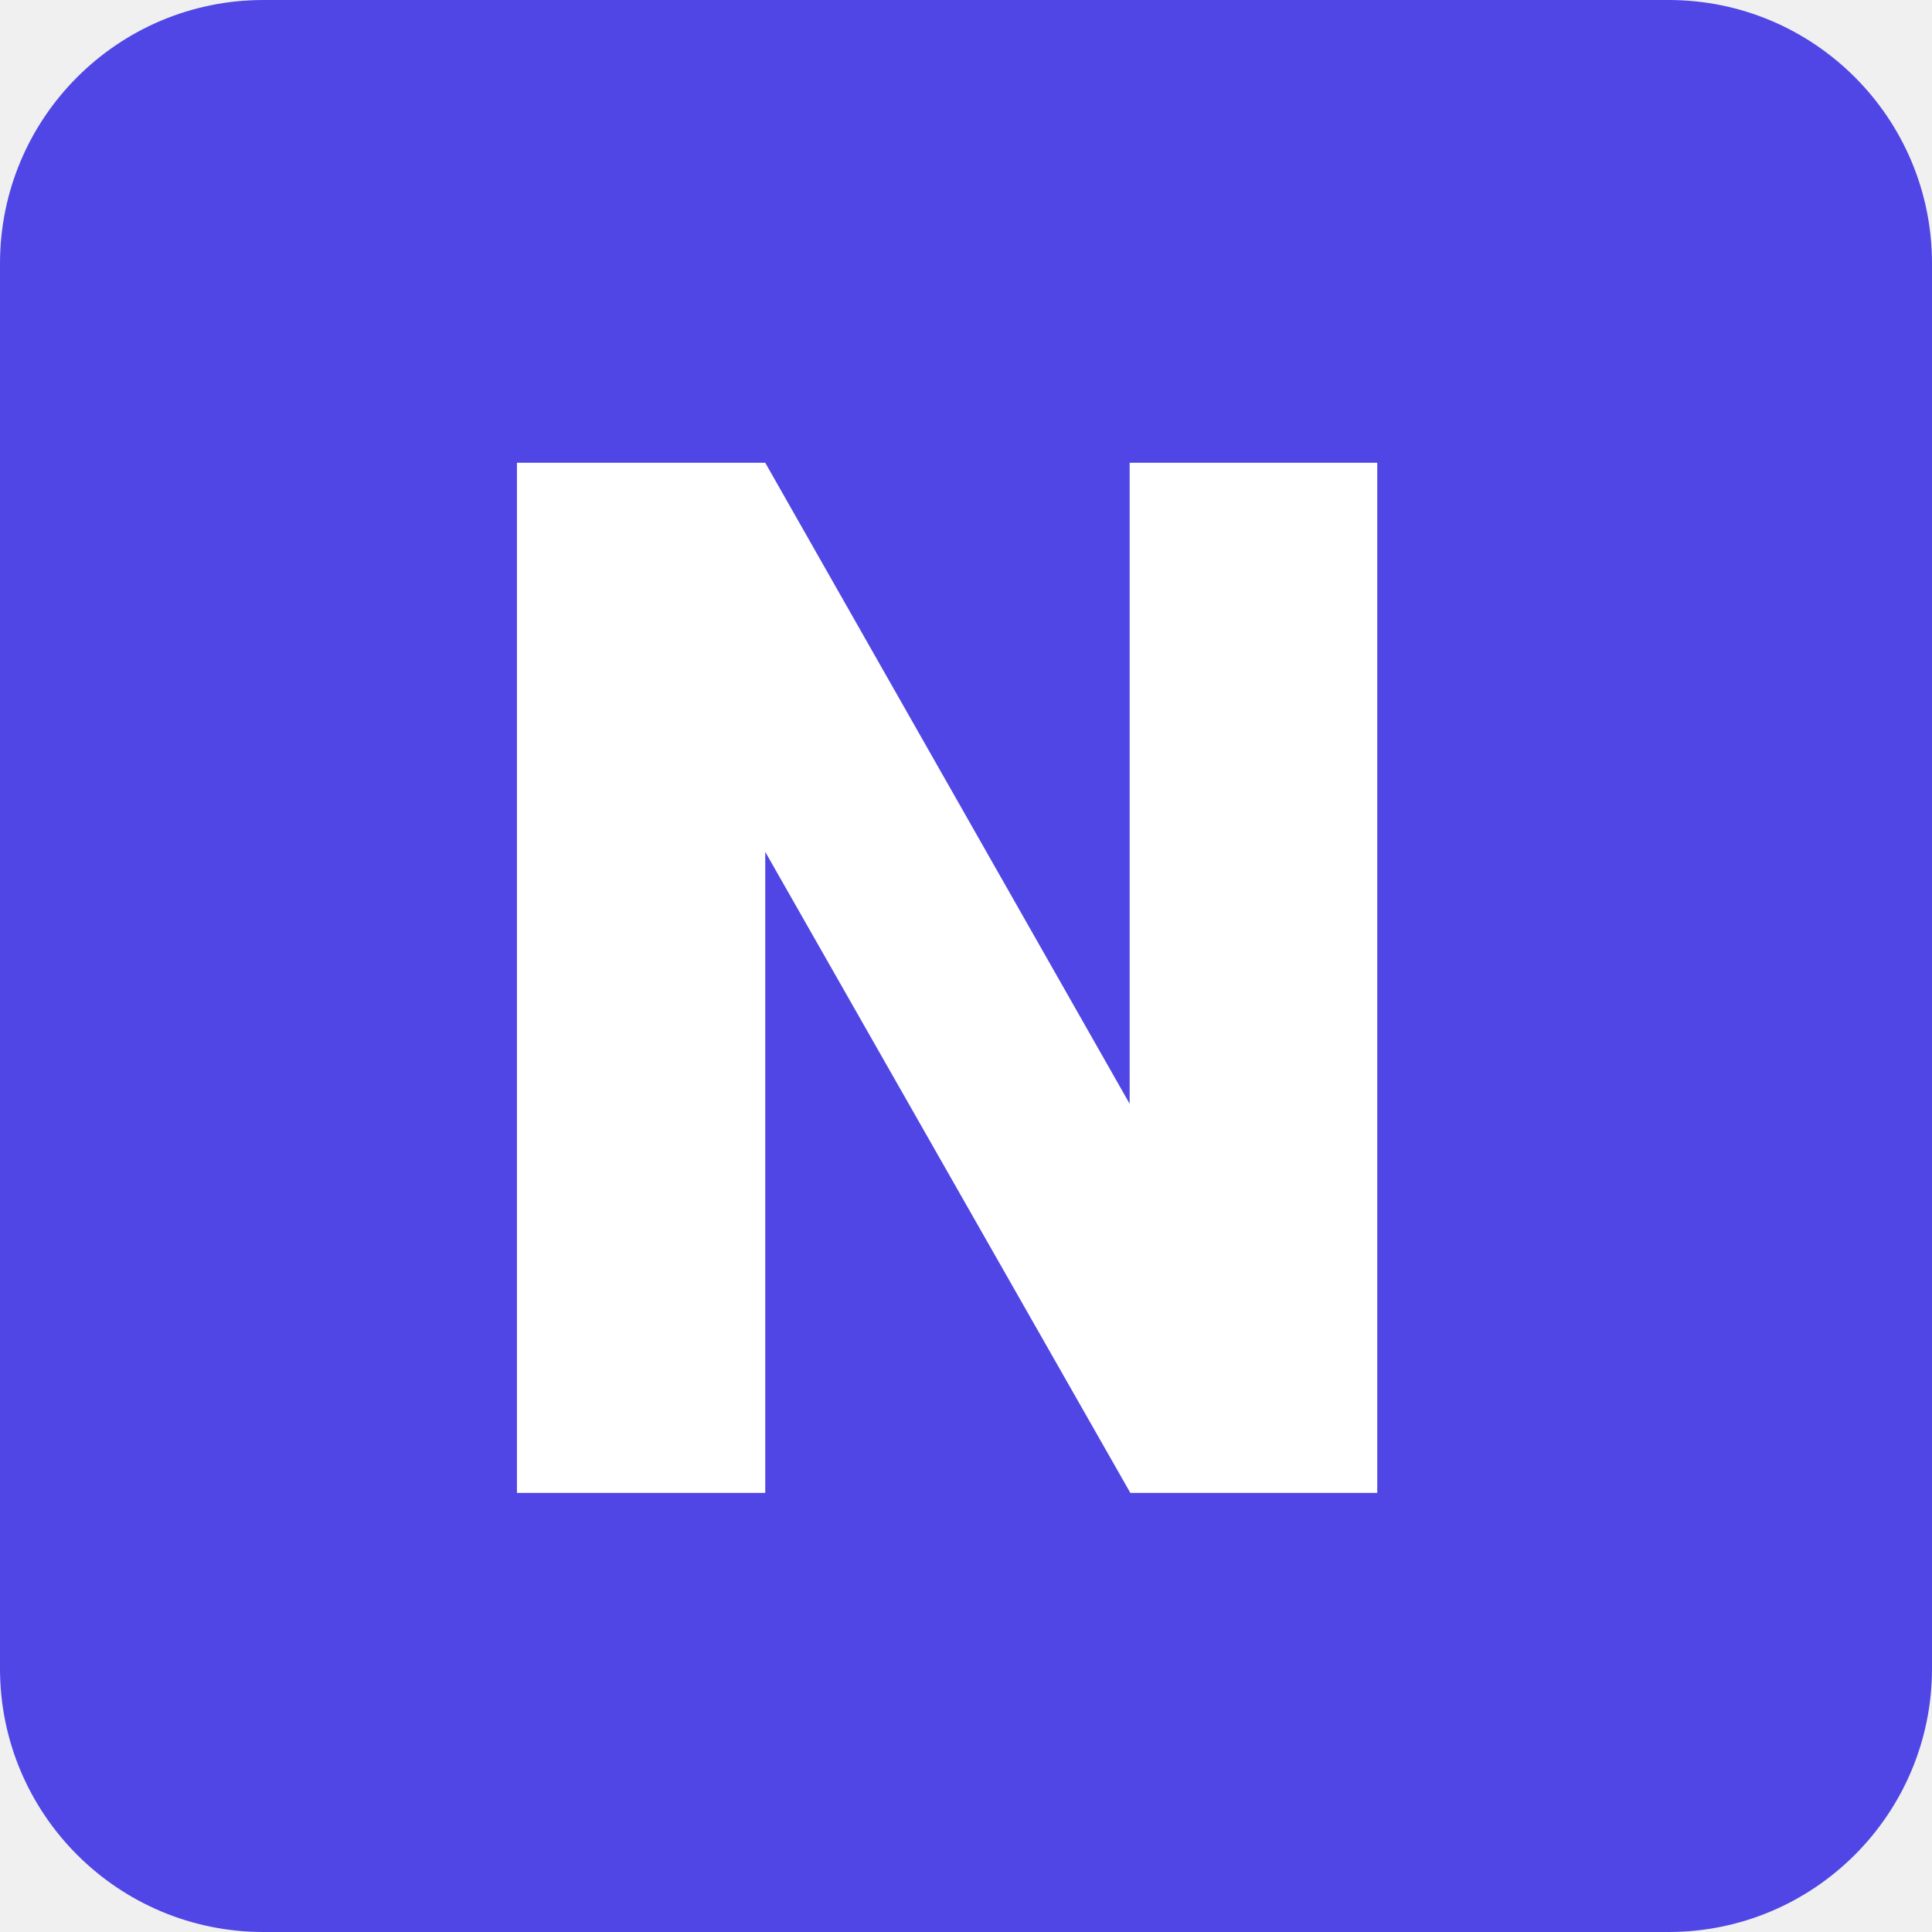
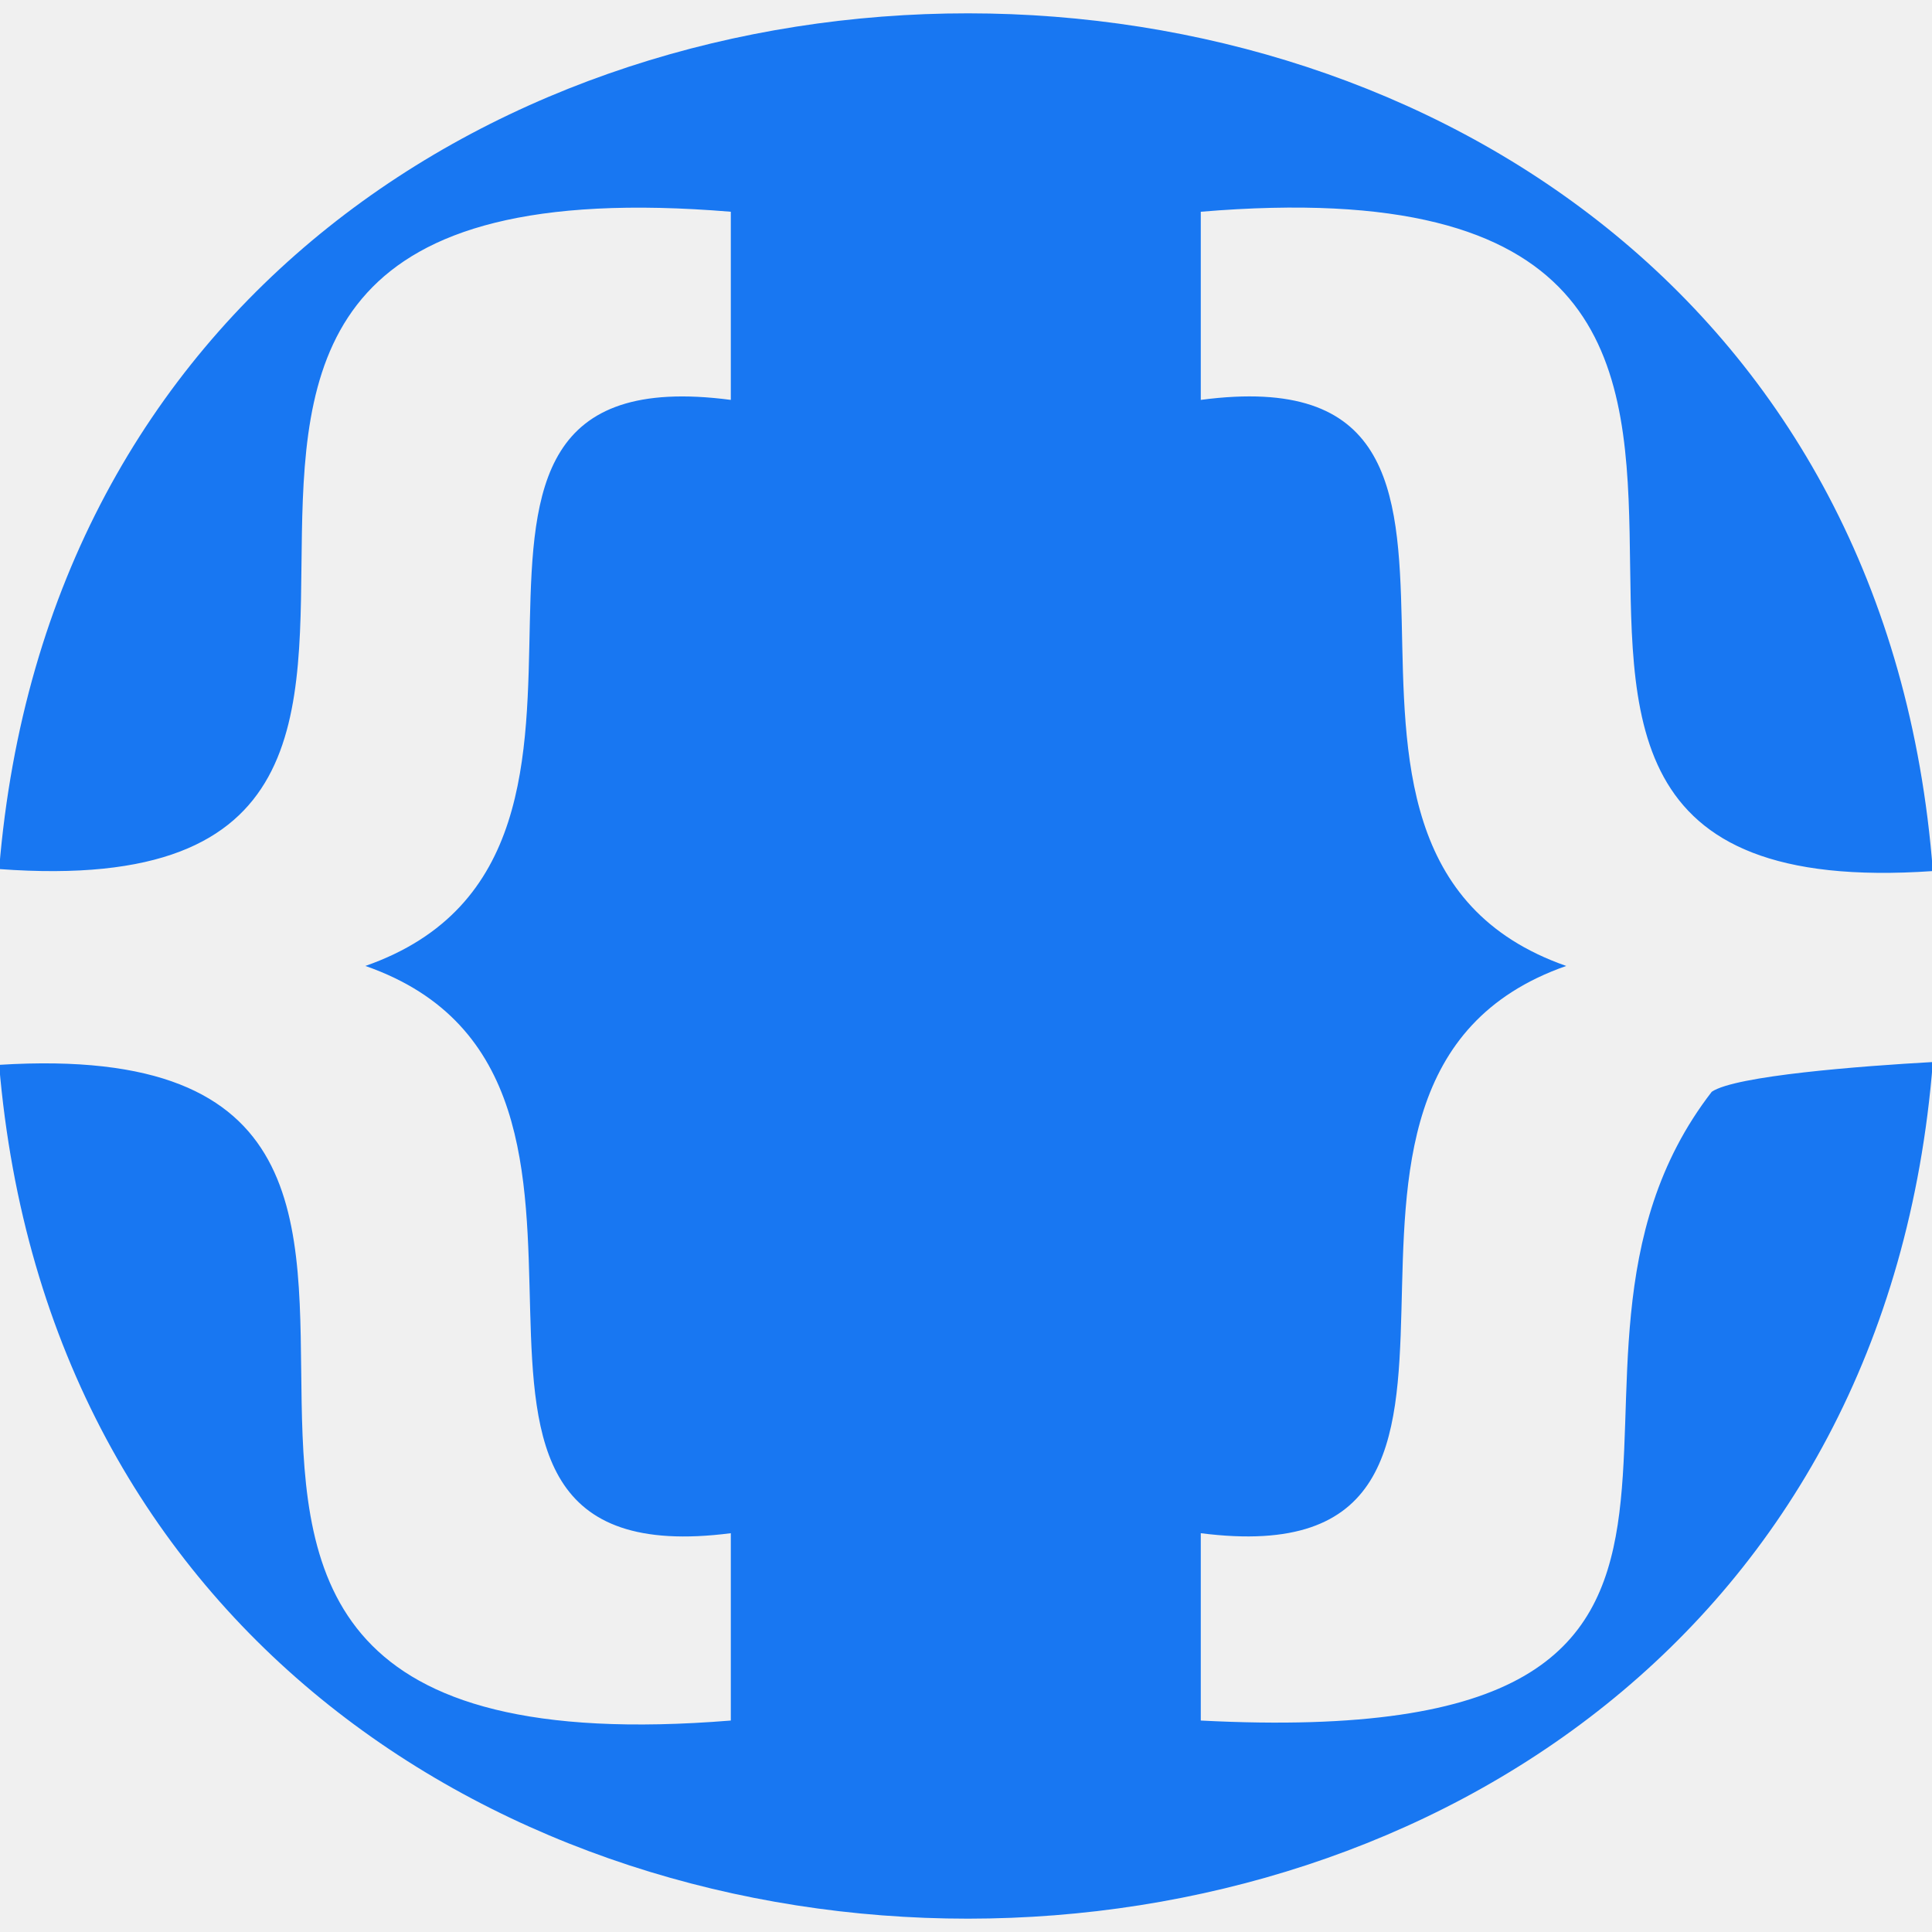
- <svg xmlns="http://www.w3.org/2000/svg" width="44" height="44" viewBox="0 0 44 44" fill="none">
-   <rect width="44" height="44" rx="6" fill="#4F46E5" />
-   <path d="M31.366 34H25.743L17.428 19.401V34H11.773V10.539H17.428L25.727 25.138V10.539H31.366V34Z" fill="white" />
+ <svg xmlns="http://www.w3.org/2000/svg" version="1.1" id="svg2" width="480" height="480" viewBox="0 0 480 480">
+   <defs id="defs6">
+     <clipPath clipPathUnits="userSpaceOnUse" id="clipPath16">
+       <path d="M 0,360 H 360 V 0 H 0 Z" id="path14" />
+     </clipPath>
+   </defs>
+   <g id="g8" transform="matrix(1.333333,0,0,-1.333333,0,480)">
+     <g id="g10">
+       <g id="g12" clip-path="url(#clipPath16)">
+         <g id="g18" transform="translate(318.96,156.5635)">
+           <path d="m 0,0 c 4.346,2.996 27.793,4.794 41.201,5.543 -16.795,-212.885 -342.473,-212.601 -360.322,-0.524 118.213,7.348 -13.349,-134.298 136.338,-122.18 v 34.908 c -69.865,-9 -7.141,84.432 -68.095,105.7 61.313,21.449 -2.274,114.729 68.095,105.475 V 163.98 C -332.424,176.408 -200.821,32.752 -319.121,41.5 -301.687,254.107 24.818,254.223 41.201,41.126 -76.883,32.942 54.074,176.521 -95.212,163.98 v -35.058 c 70.307,9.309 6.845,-84.081 68.095,-105.475 -60.995,-21.362 1.816,-114.637 -68.095,-105.7 v -34.908 C 25.714,-123.417 -40.712,-52.663 0,0" style="fill:#1877f2;fill-opacity:1;fill-rule:nonzero;stroke:none" id="path20" />
+         </g>
+       </g>
+     </g>
+   </g>
</svg>
